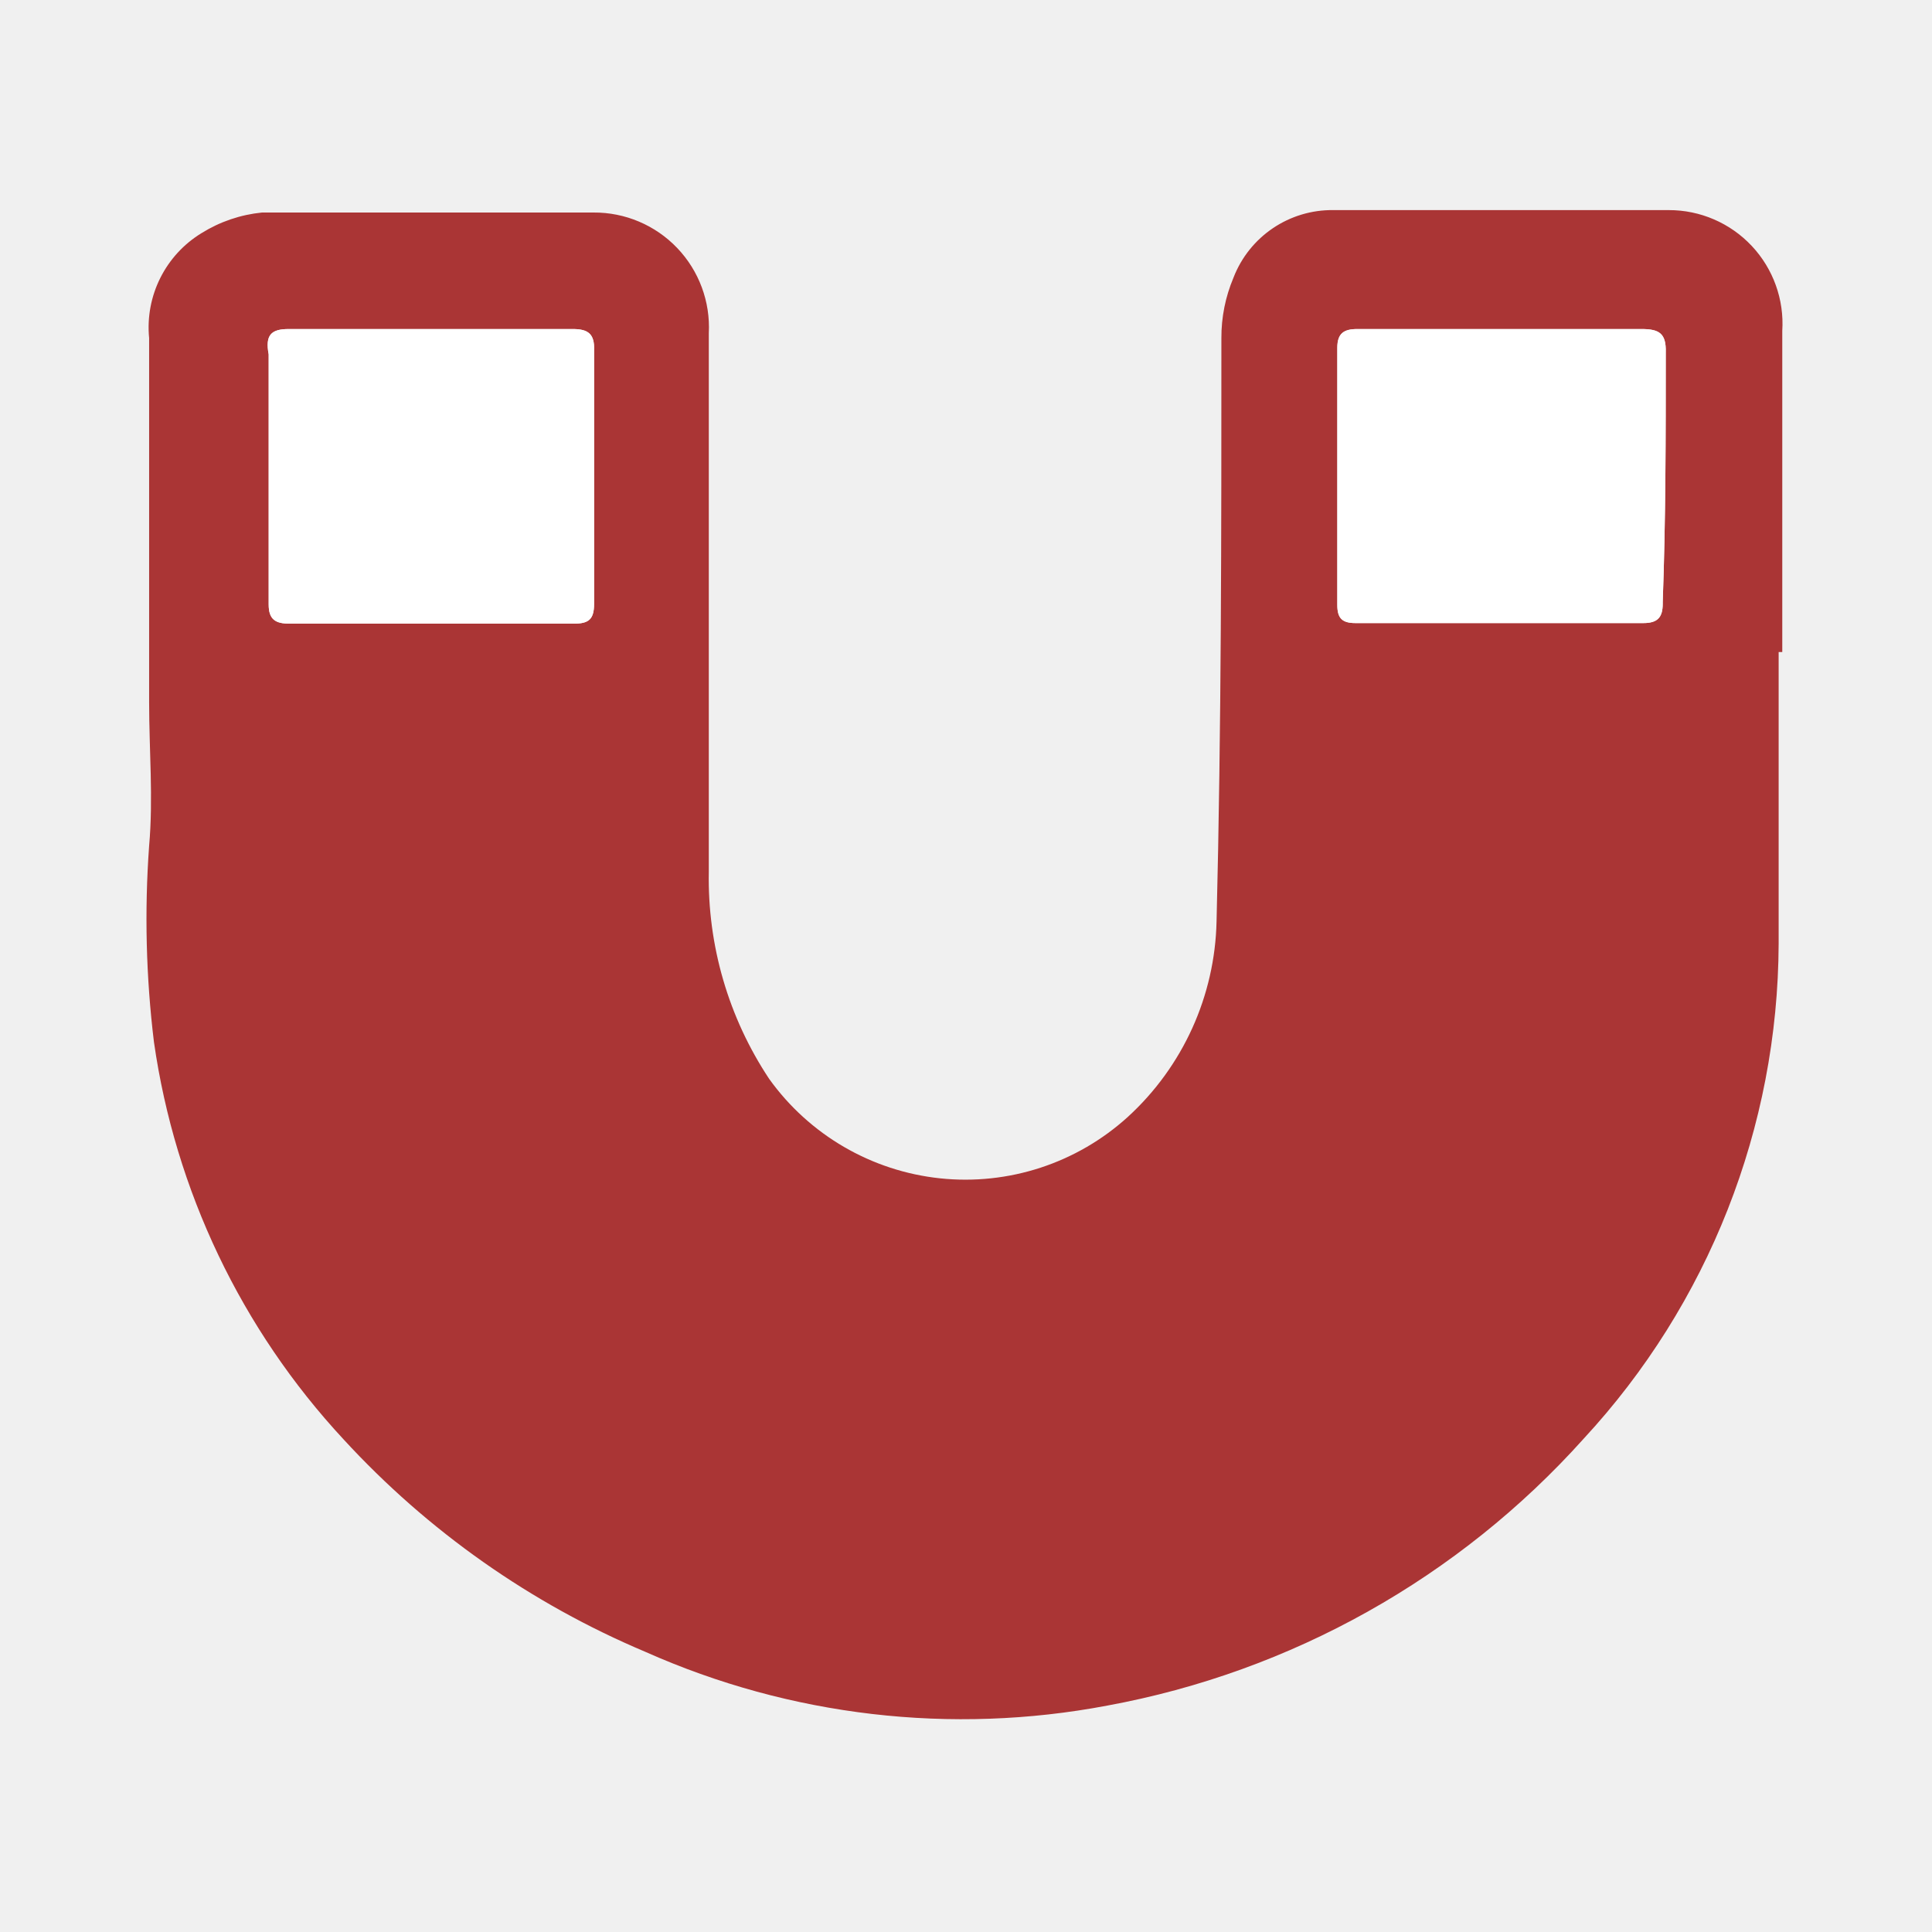
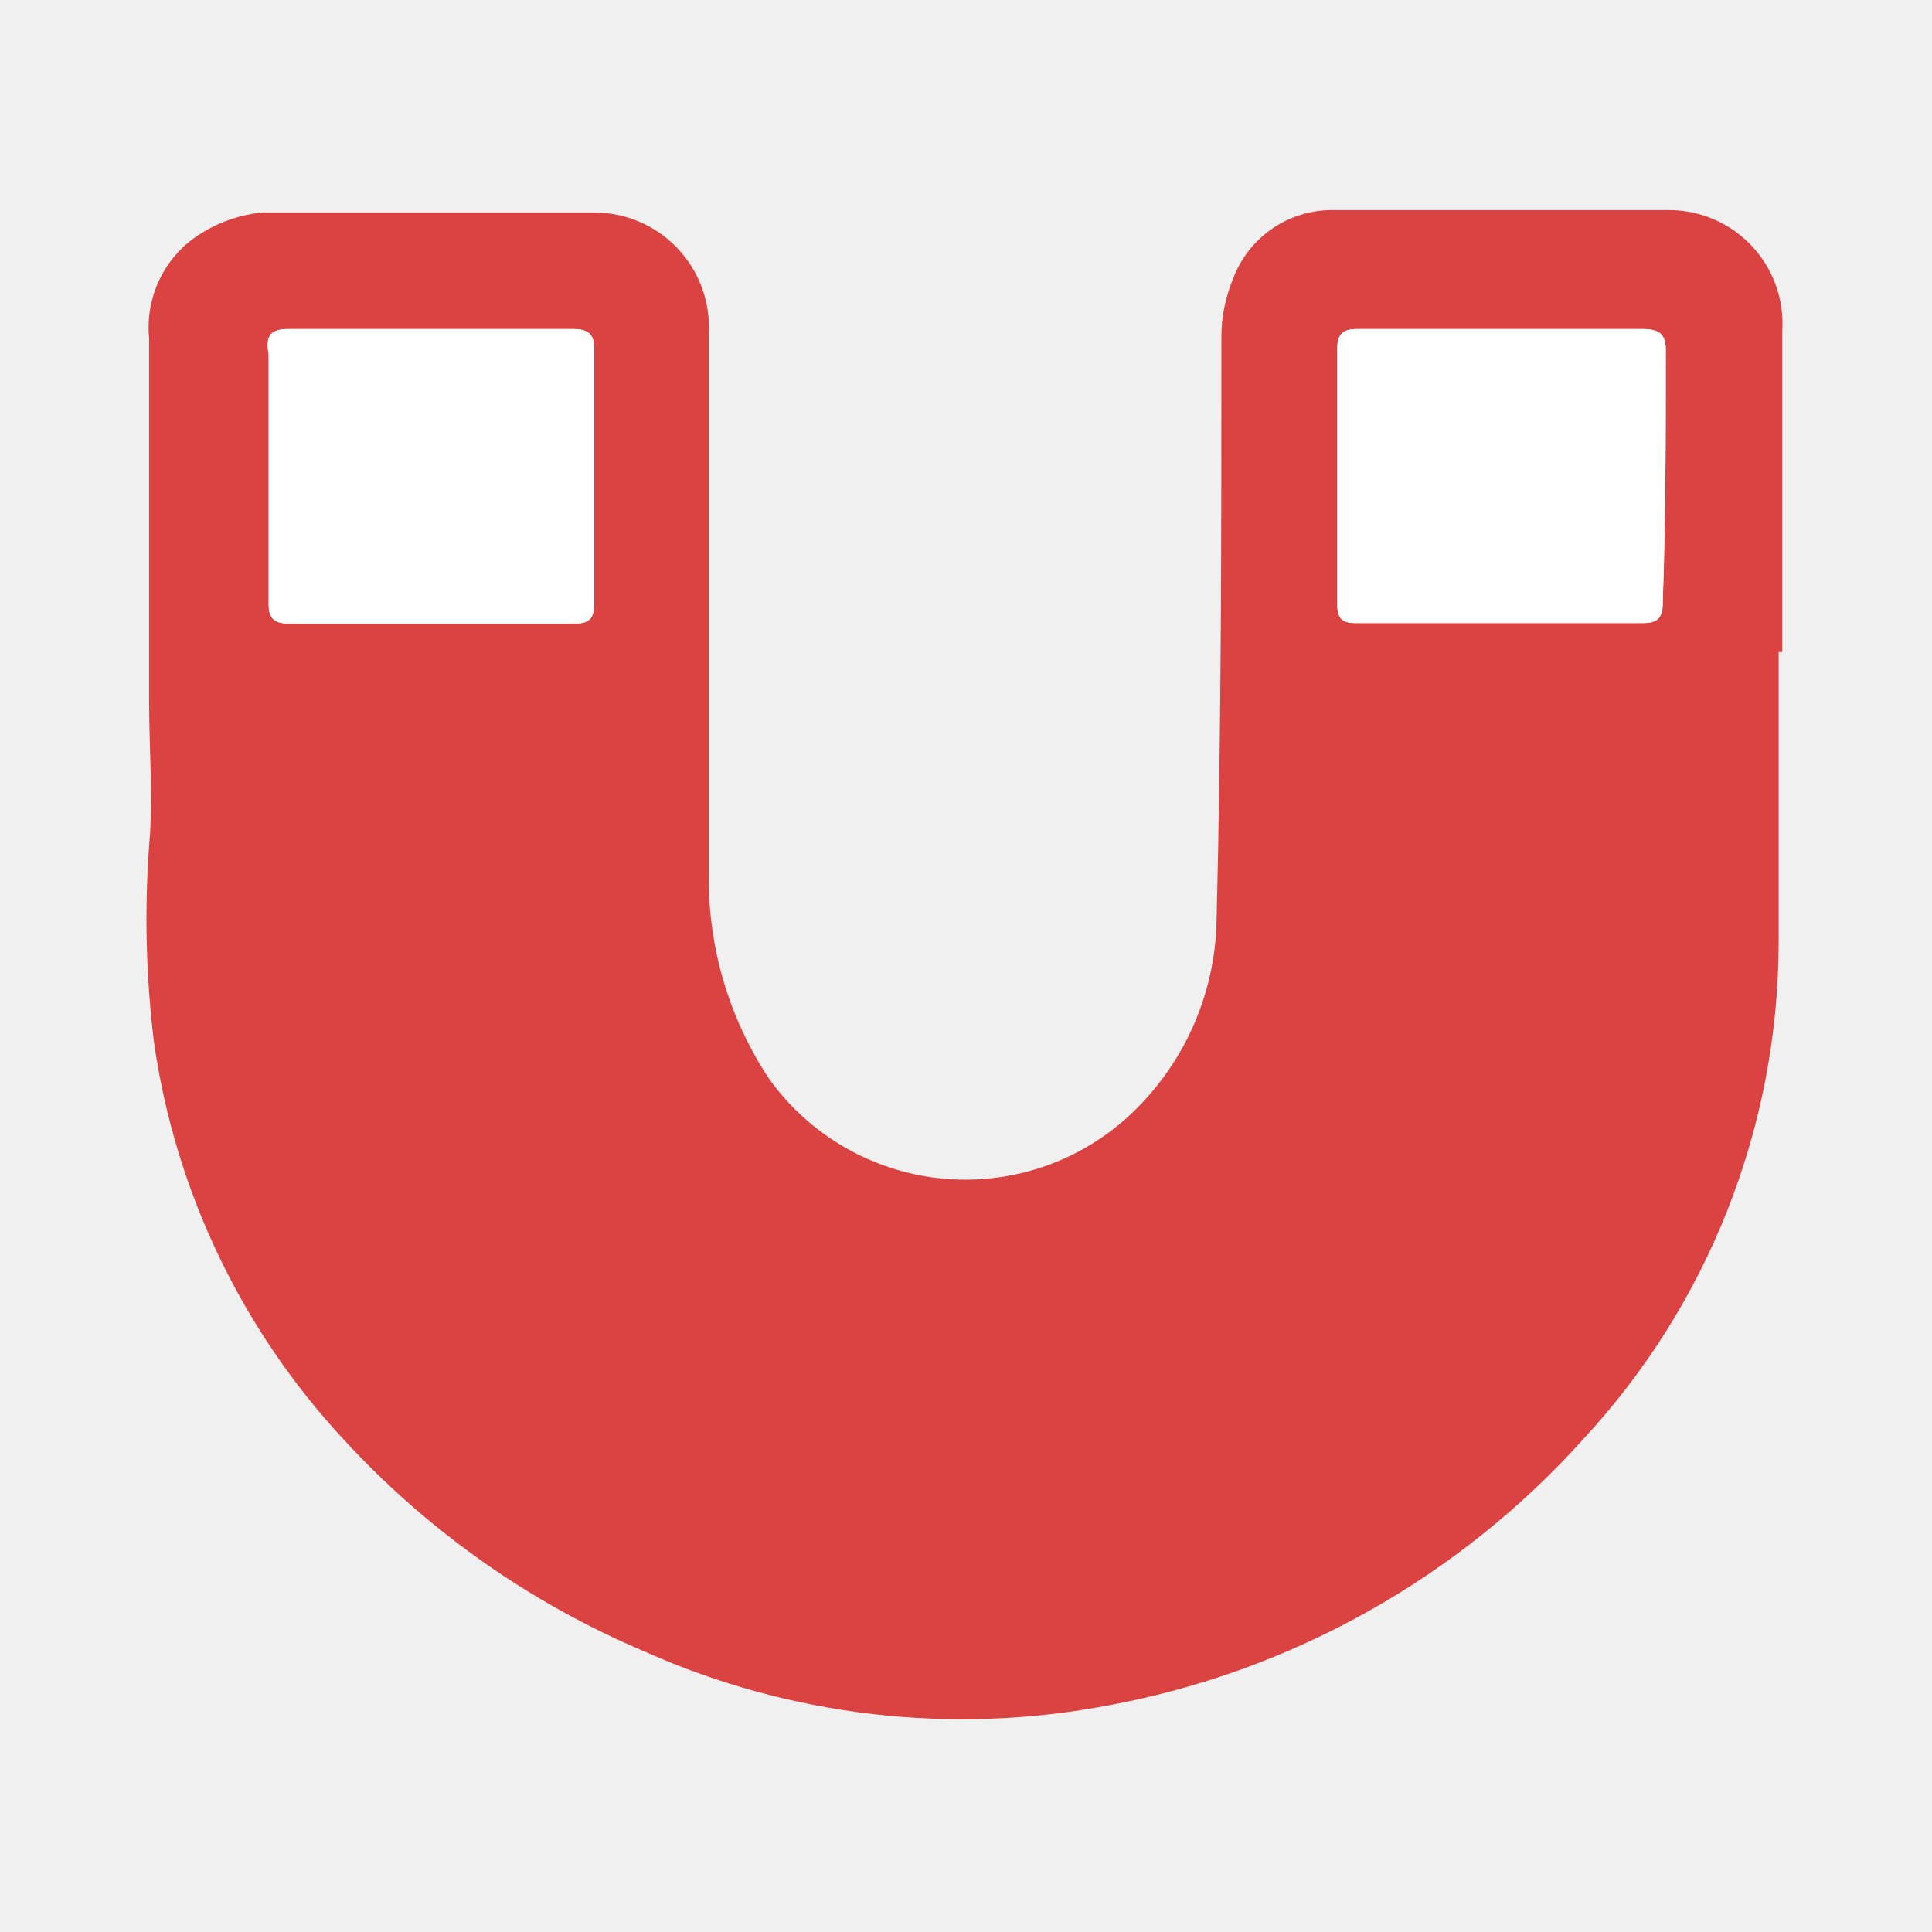
<svg xmlns="http://www.w3.org/2000/svg" viewBox="0 0 32 32">
-   <path d="m29.52 10.8c0-1.77 0-3.54 0-5.32a1.88 1.88 0 0 0 -1.88-2q-2.78 0-5.55 0a1.75 1.75 0 0 0 -1.66 1.12 2.54 2.54 0 0 0 -.2 1c0 3.22 0 6.44-.08 9.66a4.52 4.52 0 0 1 -1.47 3.24 4 4 0 0 1 -5.94-.63 6 6 0 0 1 -1-3.43v-8.92a1.9 1.9 0 0 0 -1.91-2c-1.83 0-3.66 0-5.49 0a2.33 2.33 0 0 0 -1 .34 1.83 1.83 0 0 0 -.87 1.74v2.84s0 2.13 0 3.19c0 .8.07 1.59 0 2.38a16.8 16.8 0 0 0 .08 3.25 12.21 12.21 0 0 0 3.14 6.58 14.37 14.37 0 0 0 5 3.52 12.9 12.9 0 0 0 7.65.89 14 14 0 0 0 7.89-4.42 12.13 12.13 0 0 0 3.23-8.2c0-1.61 0-3.22 0-4.83zm-24.74-5.35h2.35 2.36c.25 0 .36.08.35.35v4.2c0 .26-.09.33-.34.33h-4.7c-.24 0-.35-.07-.35-.32 0-1.38 0-2.76 0-4.14-.06-.32.04-.42.33-.42zm22.76 4.55c0 .23-.09.32-.32.32h-4.77c-.22 0-.3-.08-.3-.3v-4.26c0-.24.11-.31.33-.31h2.38 2.33c.29 0 .41.07.4.39 0 1.38 0 2.75-.05 4.13z" fill="#aa3535" />
+   <path d="m29.52 10.8c0-1.77 0-3.54 0-5.32a1.88 1.88 0 0 0 -1.88-2q-2.78 0-5.55 0a1.75 1.75 0 0 0 -1.66 1.12 2.54 2.54 0 0 0 -.2 1c0 3.22 0 6.44-.08 9.66a4.52 4.52 0 0 1 -1.47 3.24 4 4 0 0 1 -5.94-.63 6 6 0 0 1 -1-3.43v-8.92a1.9 1.9 0 0 0 -1.91-2c-1.83 0-3.66 0-5.49 0a2.33 2.33 0 0 0 -1 .34 1.83 1.83 0 0 0 -.87 1.74v2.84s0 2.13 0 3.19c0 .8.07 1.59 0 2.38a16.8 16.8 0 0 0 .08 3.25 12.21 12.21 0 0 0 3.14 6.58 14.37 14.37 0 0 0 5 3.52 12.9 12.9 0 0 0 7.65.89 14 14 0 0 0 7.89-4.42 12.13 12.13 0 0 0 3.23-8.2c0-1.61 0-3.22 0-4.83zm-24.74-5.35h2.35 2.36c.25 0 .36.08.35.35v4.2c0 .26-.09.33-.34.33h-4.7c-.24 0-.35-.07-.35-.32 0-1.38 0-2.76 0-4.14-.06-.32.04-.42.33-.42zm22.76 4.55c0 .23-.09.32-.32.32h-4.77c-.22 0-.3-.08-.3-.3v-4.26c0-.24.11-.31.33-.31h2.38 2.33c.29 0 .41.07.4.39 0 1.38 0 2.75-.05 4.13z" fill="#db4242" />
  <g fill="#fff">
    <path d="m4.78 5.45h2.35 2.36c.25 0 .36.08.35.35v4.2c0 .26-.09.33-.34.33h-4.7c-.24 0-.35-.07-.35-.32 0-1.38 0-2.76 0-4.14-.06-.32.04-.42.33-.42z" />
    <path d="m27.54 10c0 .23-.09.32-.32.32h-4.77c-.22 0-.3-.08-.3-.3v-4.26c0-.24.11-.31.33-.31h2.38 2.33c.29 0 .41.07.4.39 0 1.38 0 2.75-.05 4.13z" />
  </g>
</svg>
